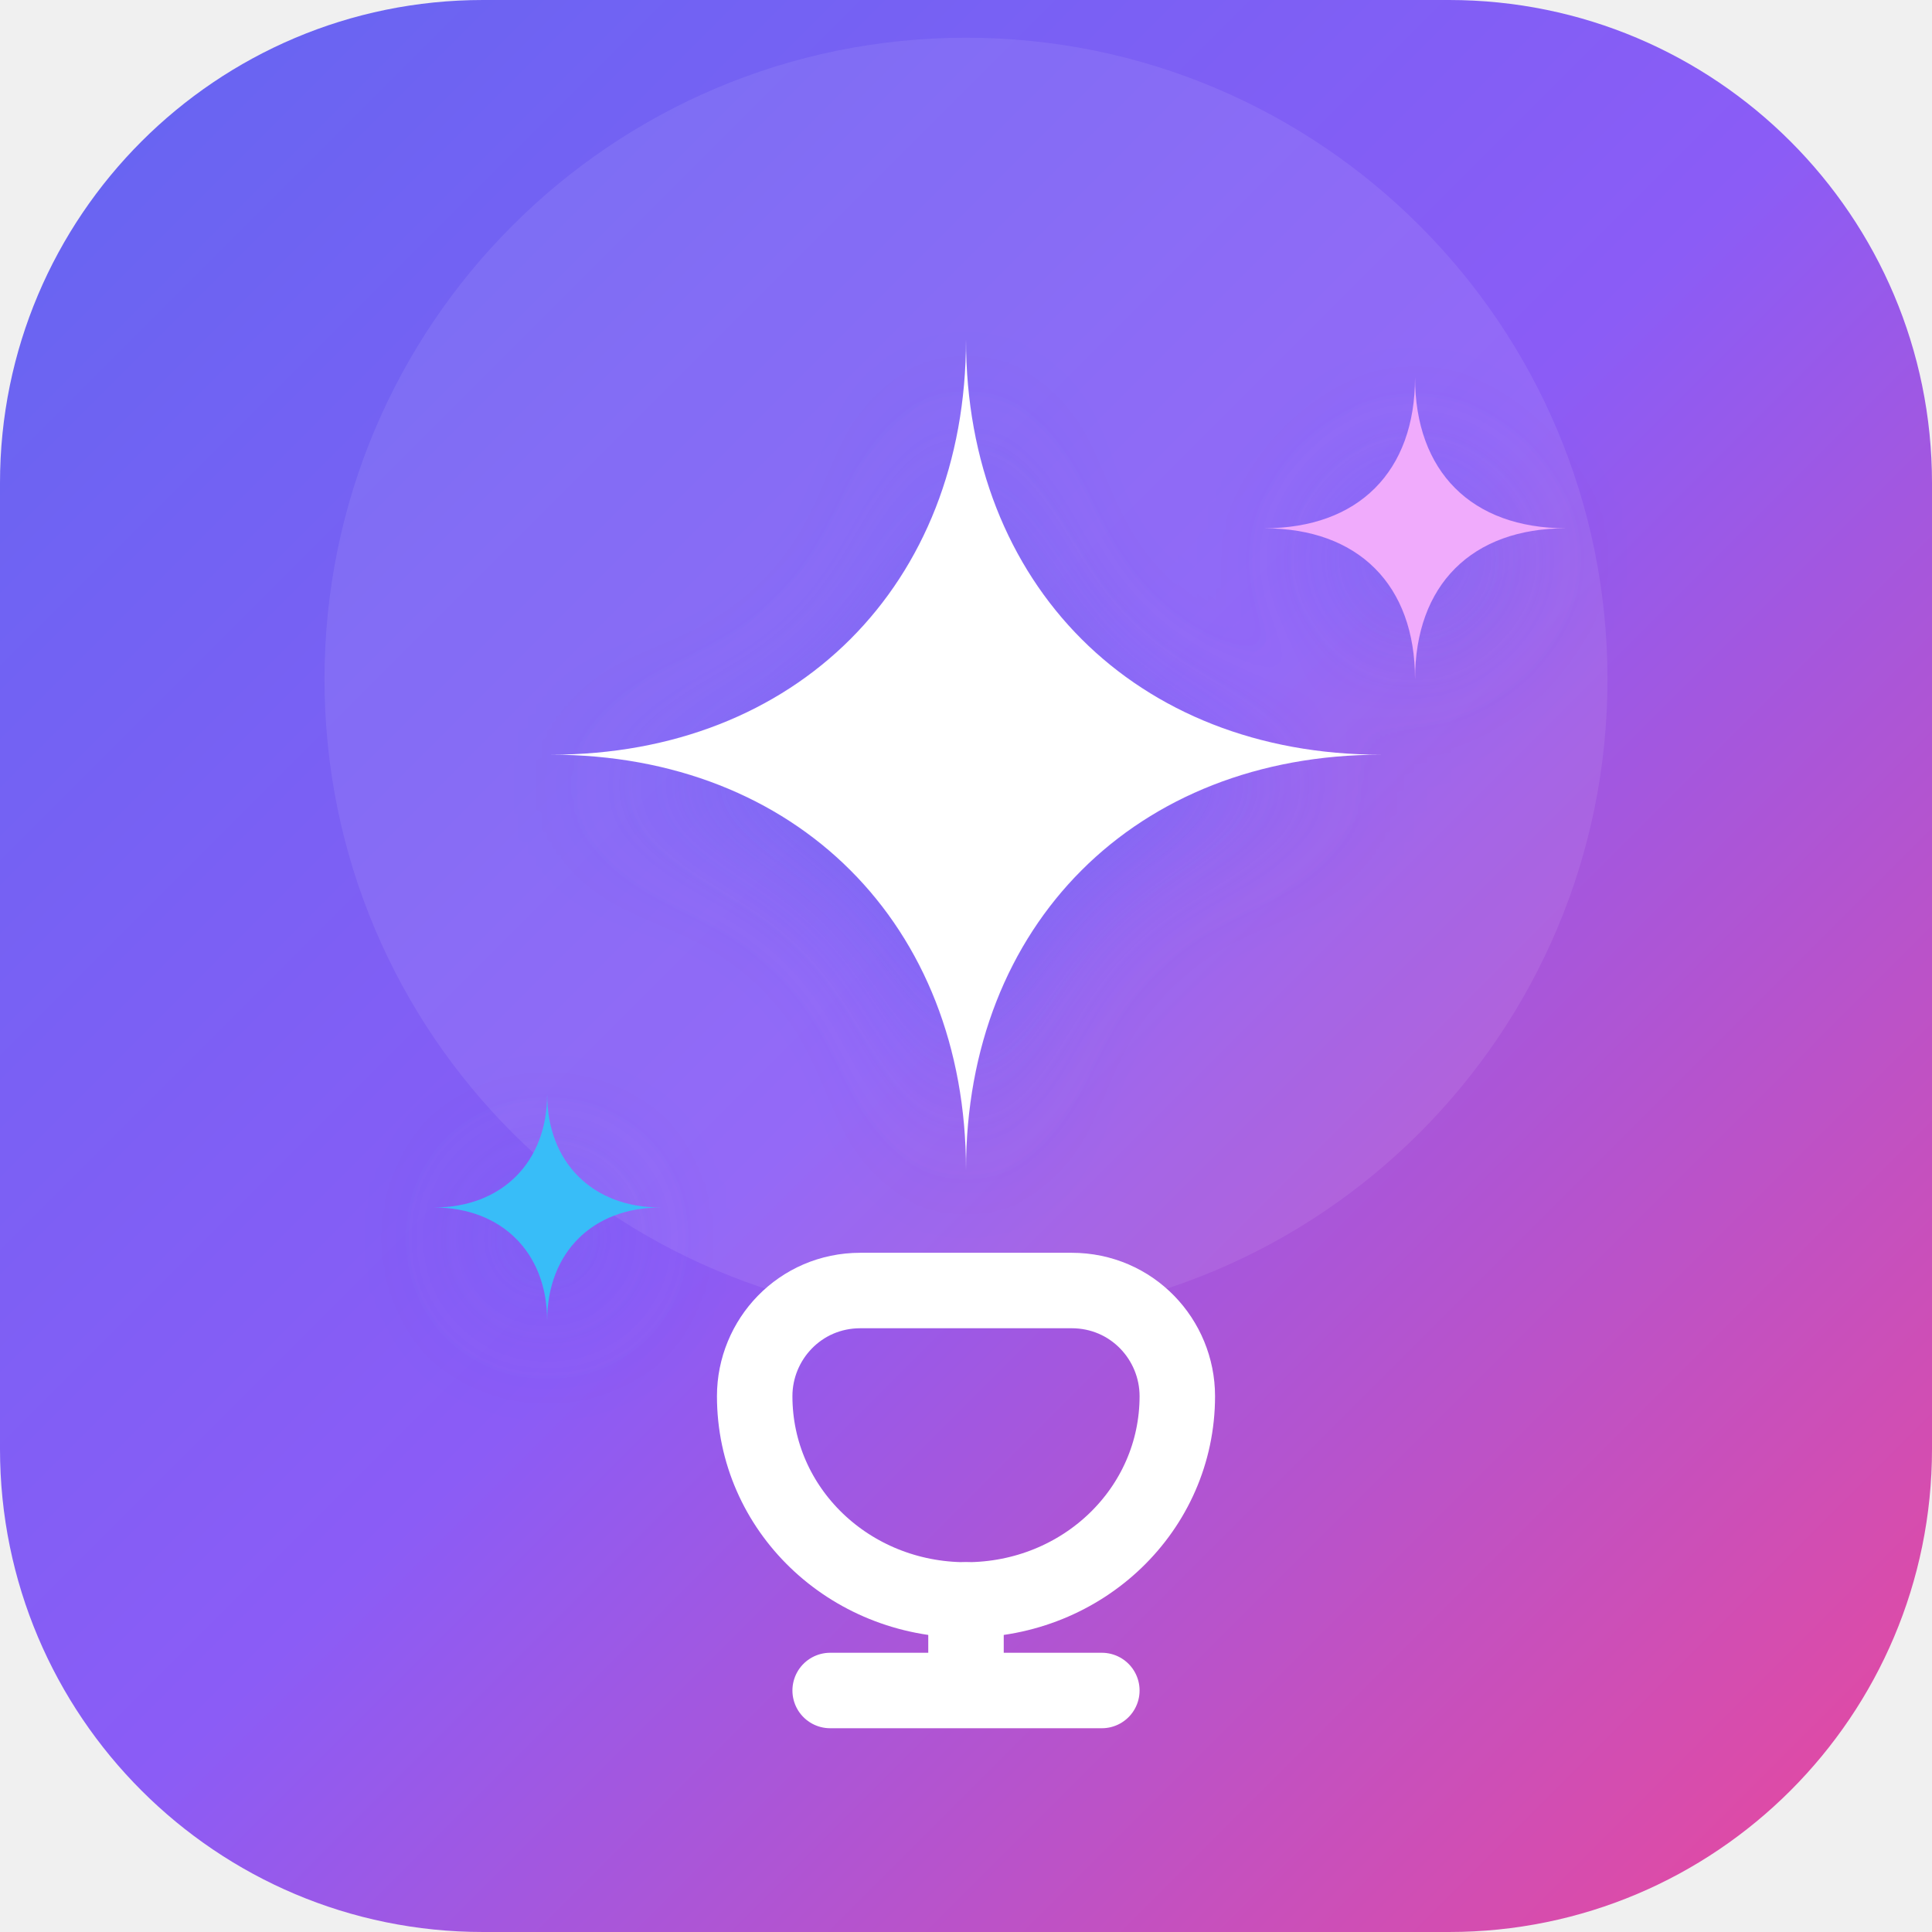
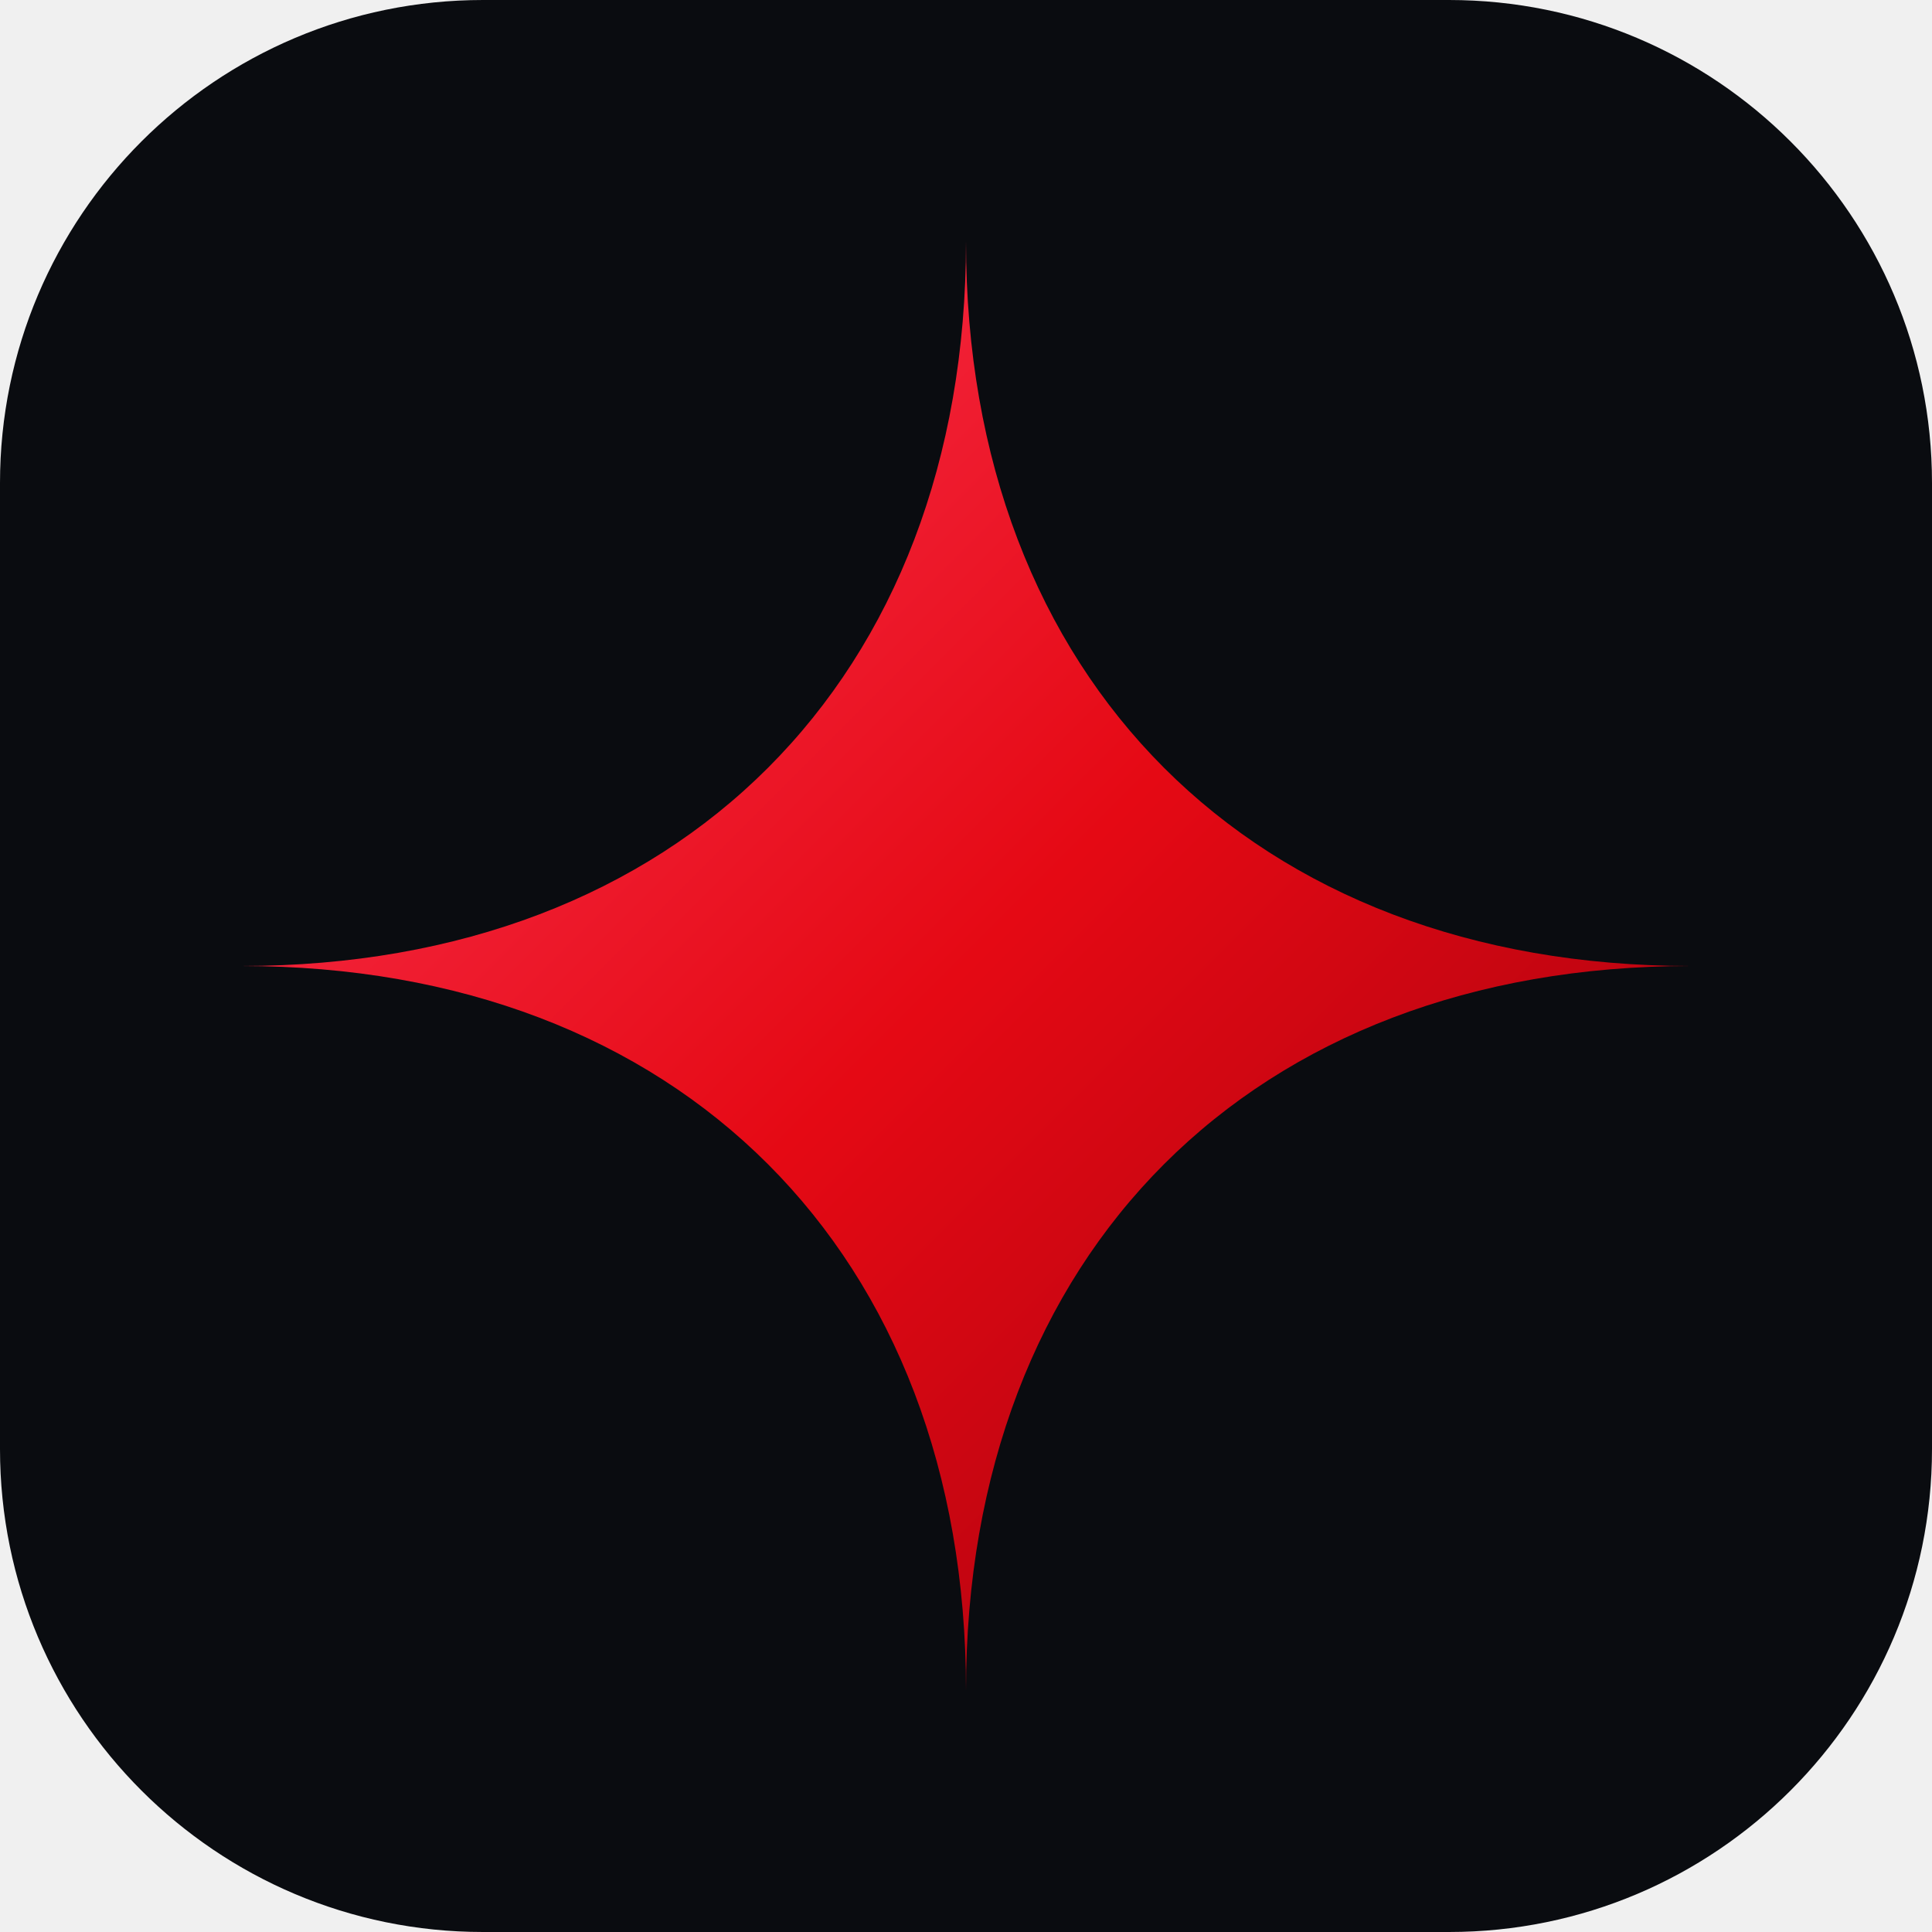
<svg xmlns="http://www.w3.org/2000/svg" viewBox="0 0 512 512" width="100%" height="100%">
  <defs>
-     <linearGradient id="ai-grad-bg" x1="0%" y1="0%" x2="100%" y2="100%">
-       <stop offset="0%" stop-color="#6366F1" />
-       <stop offset="50%" stop-color="#8B5CF6" />
-       <stop offset="100%" stop-color="#EC4899" />
+     <linearGradient id="star-red-grad" x1="0%" y1="0%" x2="100%" y2="100%">
+       <stop offset="0%" stop-color="#FF3B5C" />
+       <stop offset="50%" stop-color="#E50914" />
+       <stop offset="100%" stop-color="#99000D" />
    </linearGradient>
-     <filter id="shadow" x="-20%" y="-20%" width="140%" height="140%">
-       <feDropShadow dx="0" dy="8" stdDeviation="16" flood-color="#6366F1" flood-opacity="0.4" />
-     </filter>
  </defs>
-   <rect width="512" height="512" rx="128" fill="url(#ai-grad-bg)" />
-   <circle cx="256" cy="180" r="170" fill="#FFFFFF" fill-opacity="0.08" />
-   <g filter="url(#shadow)">
-     <path d="M256 90 C256 155, 301 200, 366 200 C301 200, 256 245, 256 310 C256 245, 211 200, 146 200 C211 200, 256 155, 256 90 Z" fill="#FFFFFF" />
-     <path d="M375 100 C375 125, 390 140, 415 140 C390 140, 375 155, 375 180 C375 155, 360 140, 335 140 C360 140, 375 125, 375 100 Z" fill="#F0ABFC" />
-     <path d="M145 290 C145 308, 157 320, 175 320 C157 320, 145 332, 145 350 C145 332, 133 320, 115 320 C133 320, 145 308, 145 290 Z" fill="#38BDF8" />
-   </g>
-   <path d="M200 370 C200 355, 212 342, 228 342 L284 342 C300 342, 312 355, 312 370 C312 400, 287 424, 256 424 C225 424, 200 400, 200 370 Z" fill="none" stroke="#FFFFFF" stroke-width="20" stroke-linecap="round" />
-   <path d="M256 424 L256 448 M220 448 L292 448" stroke="#FFFFFF" stroke-width="20" stroke-linecap="round" />
+   <rect width="512" height="512" rx="128" fill="#0A0C10" />
+   <path d="M 256,64 C 256,180 332,256 448,256 C 332,256 256,332 256,448 C 256,332 180,256 64,256 C 180,256 256,180 256,64 Z" fill="url(#star-red-grad)" />
</svg>
